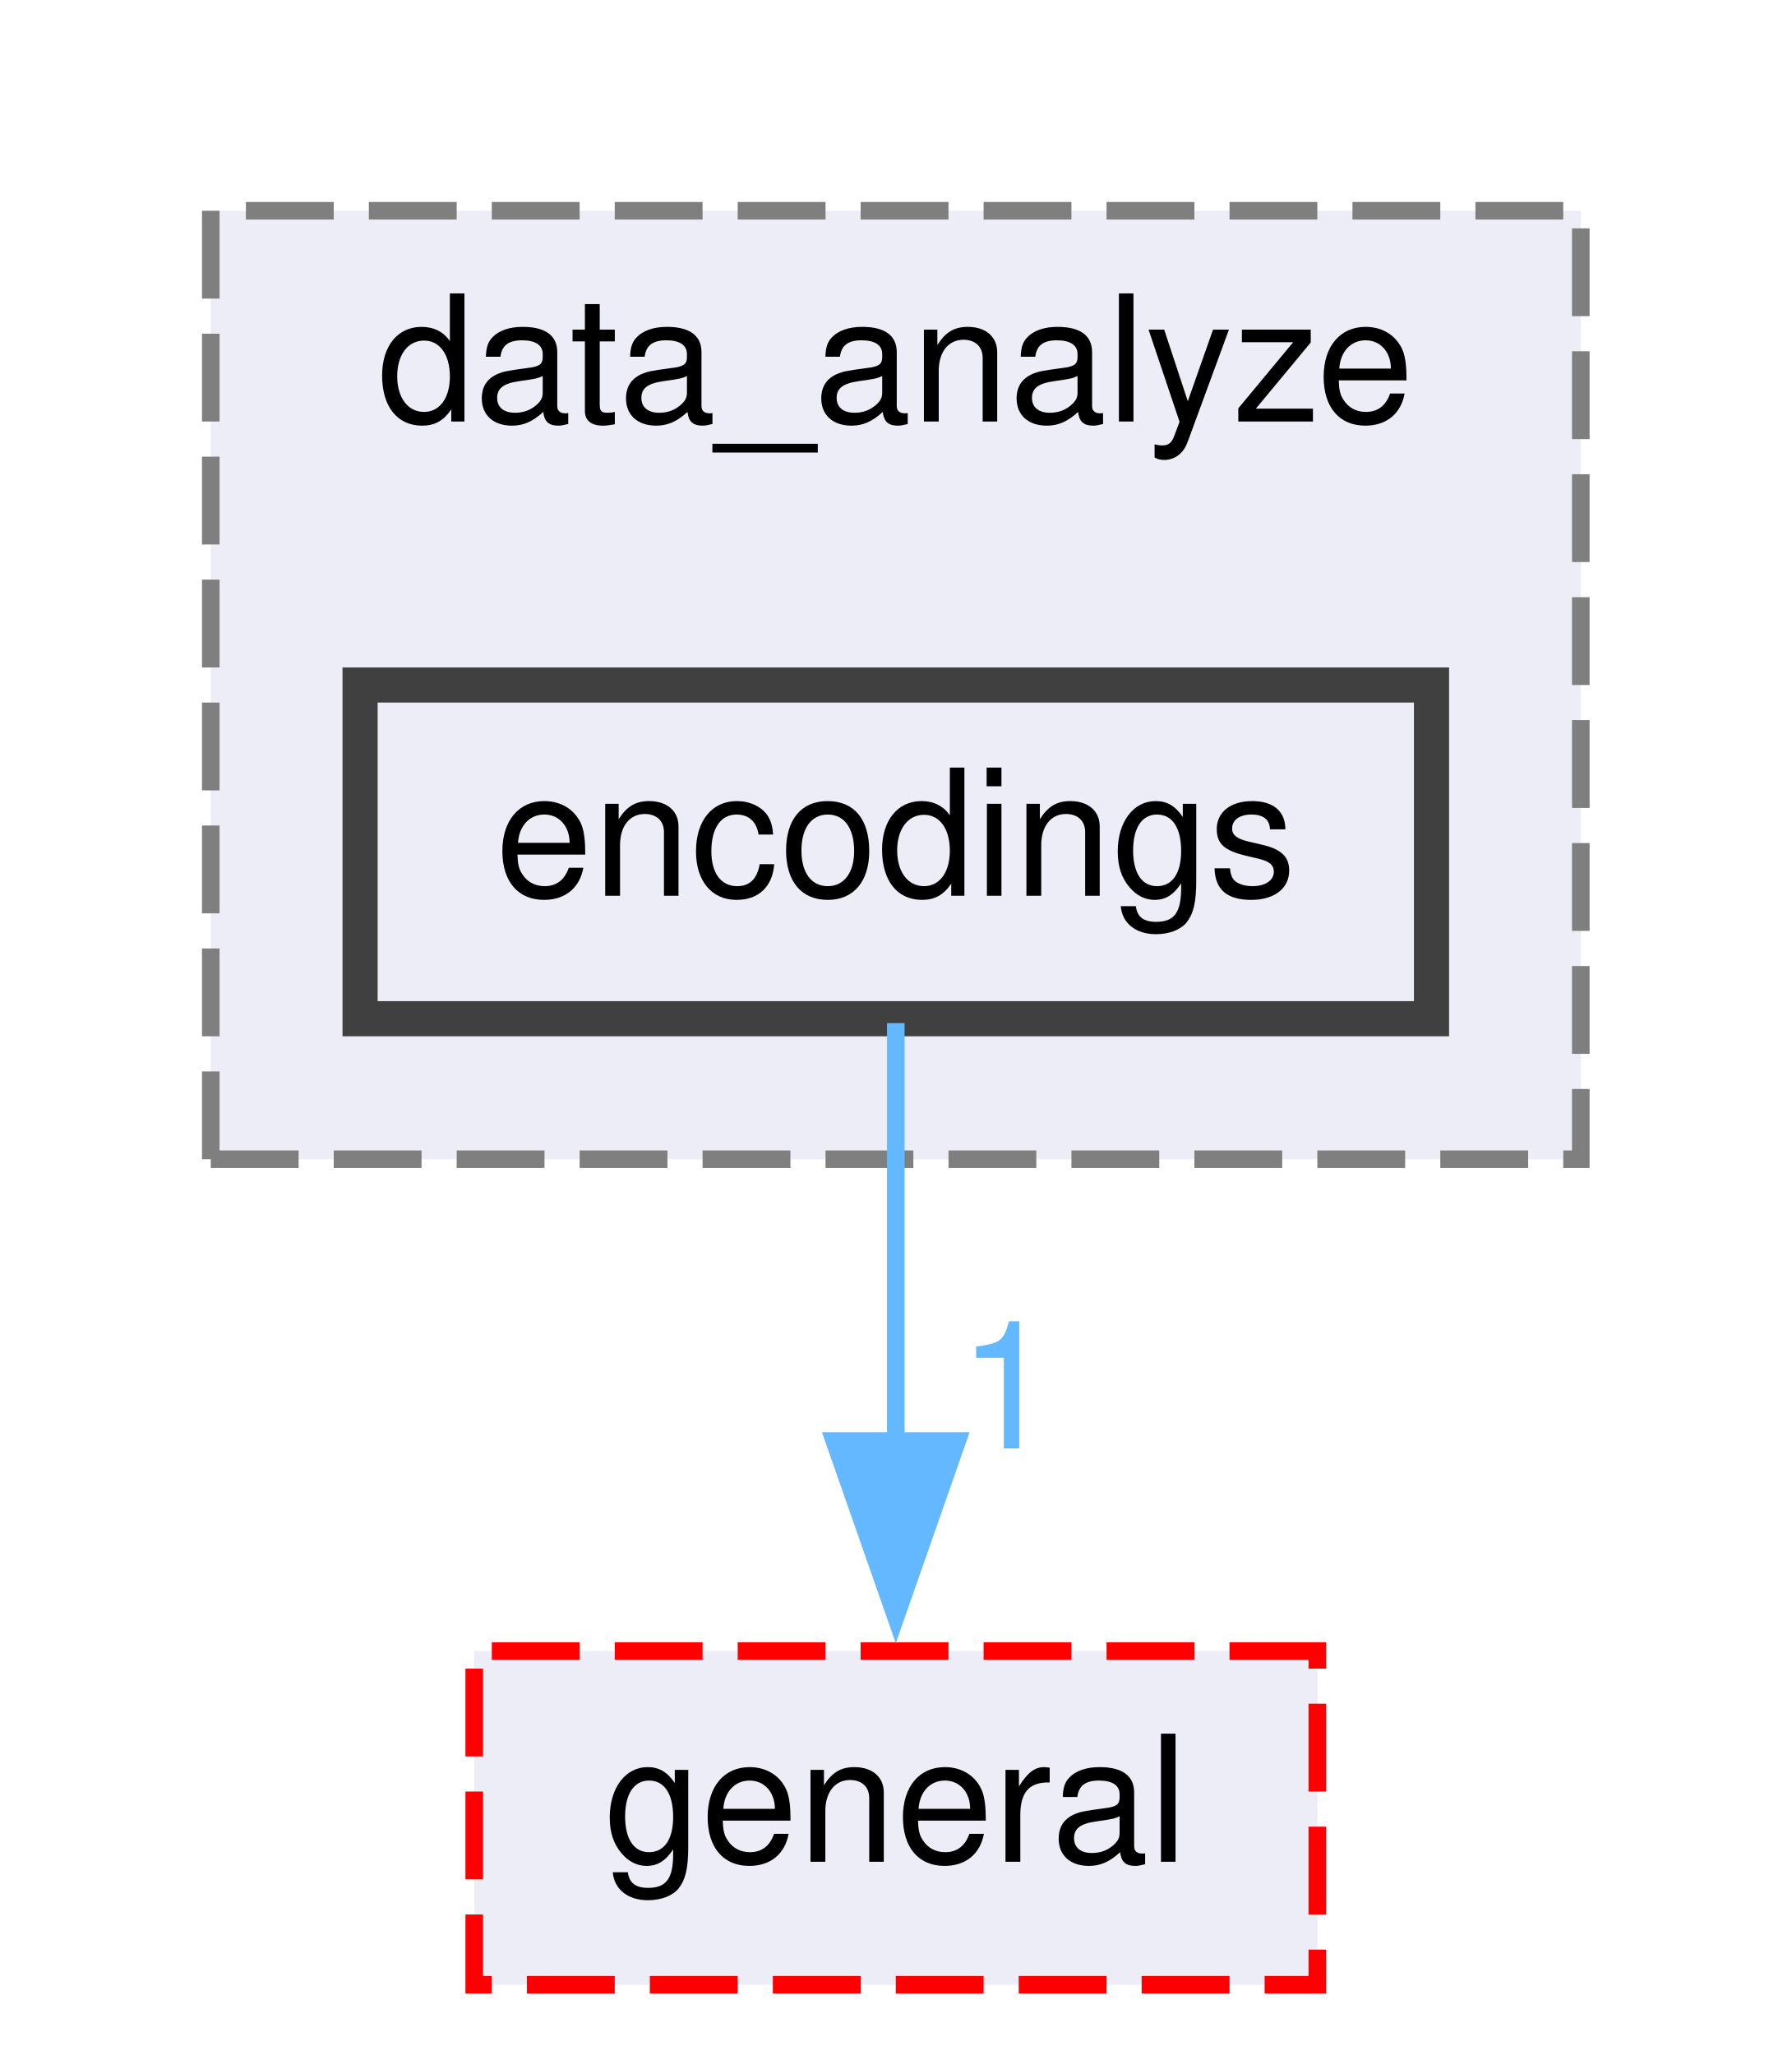
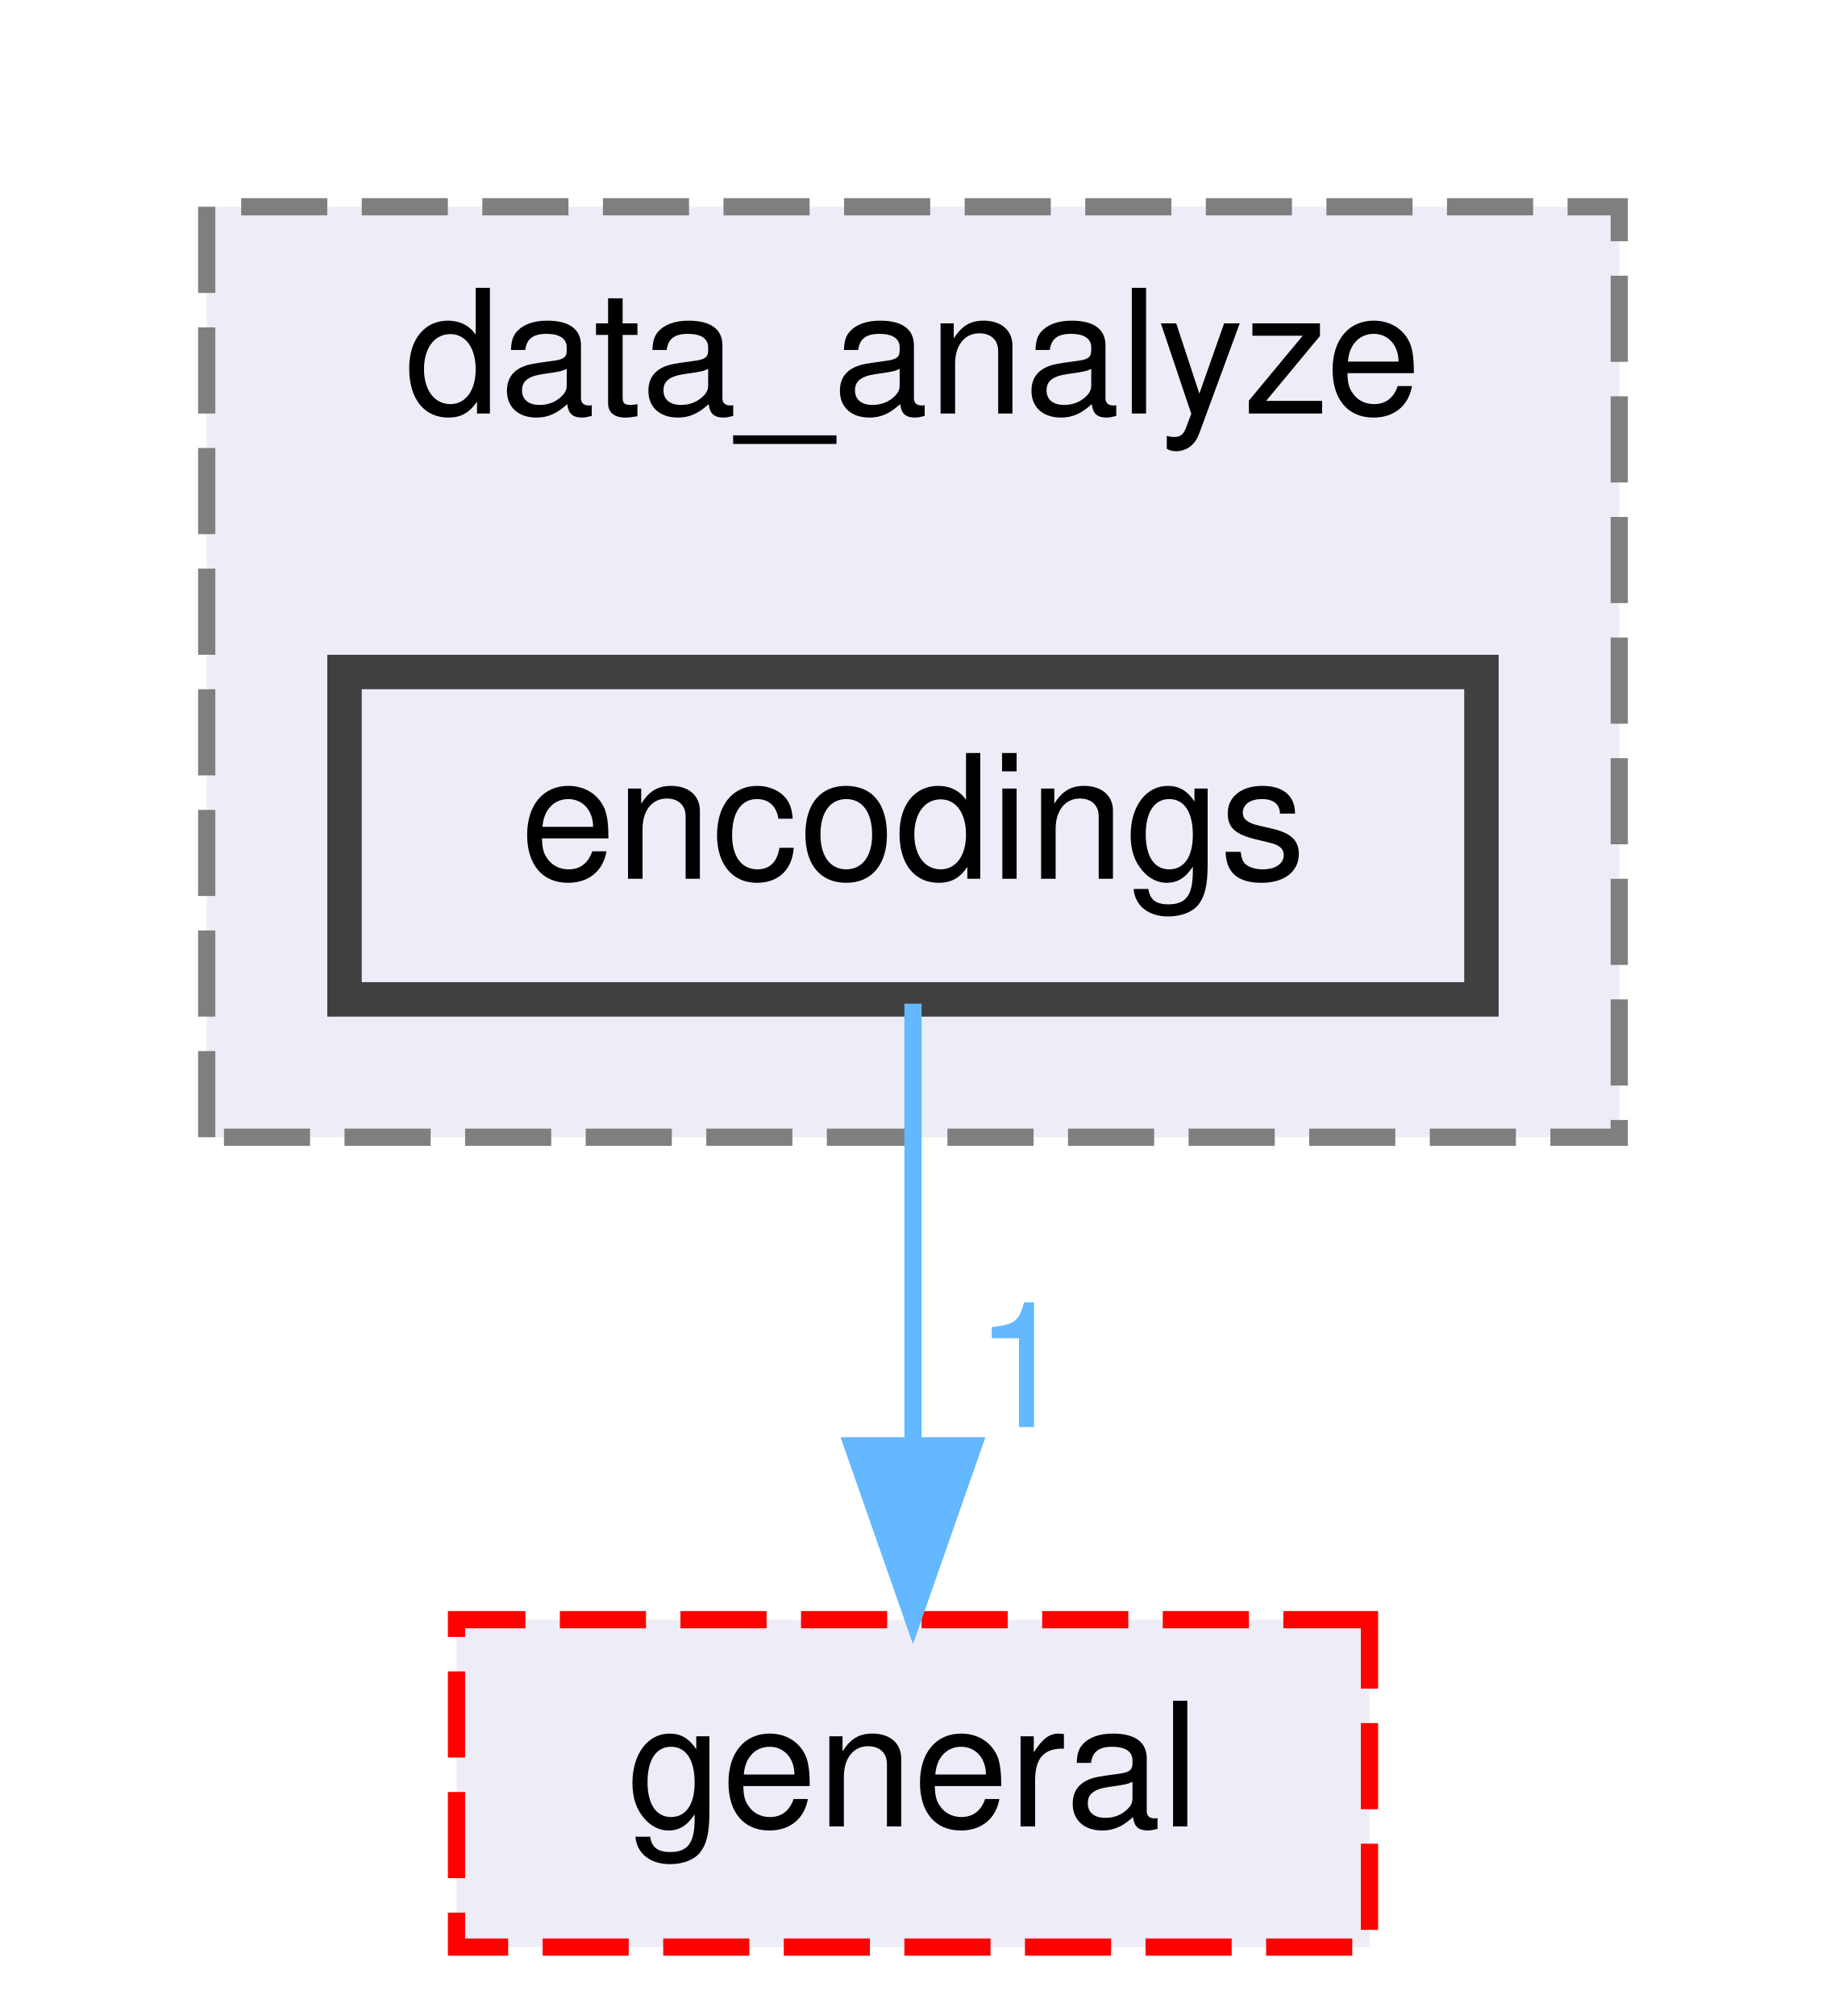
- <svg xmlns="http://www.w3.org/2000/svg" xmlns:xlink="http://www.w3.org/1999/xlink" width="102pt" height="117pt" viewBox="0.00 0.00 102.00 117.00">
+ <svg xmlns="http://www.w3.org/2000/svg" xmlns:xlink="http://www.w3.org/1999/xlink" width="106pt" height="117pt" viewBox="0.00 0.00 106.00 117.00">
  <g id="graph0" class="graph" transform="scale(1 1) rotate(0) translate(4 113)">
    <g id="clust1" class="cluster">
      <g id="a_clust1">
        <a xlink:href="dir_c1a212d0c0bddfcb10e4961fdd534e6f.html" target="_top" xlink:title="data_analyze">
-           <polygon fill="#ededf7" stroke="#7f7f7f" stroke-dasharray="5,2" points="8,-47 8,-101 86,-101 86,-47 8,-47" />
-           <text text-anchor="middle" x="47" y="-89" font-family="Helvetica,sans-Serif" font-size="10.00">data_analyze</text>
+           <polygon fill="#ededf7" stroke="#7f7f7f" stroke-dasharray="5,2" points="8,-47 8,-101 90,-101 90,-47 8,-47" />
+           <text text-anchor="middle" x="49" y="-89" font-family="Helvetica,sans-Serif" font-size="10.00">data_analyze</text>
        </a>
      </g>
    </g>
    <g id="node1" class="node">
      <g id="a_node1">
        <a xlink:href="dir_ca56c180fed0fc7bbd2d0f8f23b95c0a.html" target="_top" xlink:title="encodings">
-           <polygon fill="#ededf7" stroke="#404040" stroke-width="2" points="77.5,-74 16.5,-74 16.5,-55 77.5,-55 77.5,-74" />
-           <text text-anchor="middle" x="47" y="-62" font-family="Helvetica,sans-Serif" font-size="10.00">encodings</text>
+           <polygon fill="#ededf7" stroke="#404040" stroke-width="2" points="82,-74 16,-74 16,-55 82,-55 82,-74" />
+           <text text-anchor="middle" x="49" y="-62" font-family="Helvetica,sans-Serif" font-size="10.00">encodings</text>
        </a>
      </g>
    </g>
    <g id="node2" class="node">
      <g id="a_node2">
        <a xlink:href="dir_0ef45b72fea5c9869a86802e135ecac6.html" target="_top" xlink:title="general">
-           <polygon fill="#ededf7" stroke="red" stroke-dasharray="5,2" points="71,-19 23,-19 23,0 71,0 71,-19" />
-           <text text-anchor="middle" x="47" y="-7" font-family="Helvetica,sans-Serif" font-size="10.00">general</text>
+           <polygon fill="#ededf7" stroke="red" stroke-dasharray="5,2" points="75.5,-19 22.5,-19 22.5,0 75.5,0 75.5,-19" />
+           <text text-anchor="middle" x="49" y="-7" font-family="Helvetica,sans-Serif" font-size="10.00">general</text>
        </a>
      </g>
    </g>
    <g id="edge1" class="edge">
-       <path fill="none" stroke="#63b8ff" d="M47,-54.75C47,-48.27 47,-39.16 47,-30.9" />
-       <polygon fill="#63b8ff" stroke="#63b8ff" points="50.5,-30.96 47,-20.96 43.5,-30.96 50.5,-30.96" />
+       <path fill="none" stroke="#63b8ff" d="M49,-54.75C49,-47.8 49,-37.85 49,-29.13" />
+       <polygon fill="#63b8ff" stroke="#63b8ff" points="52.5,-29.09 49,-19.09 45.5,-29.09 52.5,-29.09" />
      <g id="a_edge1-headlabel">
-         <a xlink:href="dir_000003_000006.html" target="_top" xlink:title="1">
-           <text text-anchor="middle" x="53.34" y="-30.54" font-family="Helvetica,sans-Serif" font-size="10.00" fill="#63b8ff">1</text>
+         <a xlink:href="dir_000005_000008.html" target="_top" xlink:title="1">
+           <text text-anchor="middle" x="55.34" y="-30.18" font-family="Helvetica,sans-Serif" font-size="10.00" fill="#63b8ff">1</text>
        </a>
      </g>
    </g>
  </g>
</svg>
